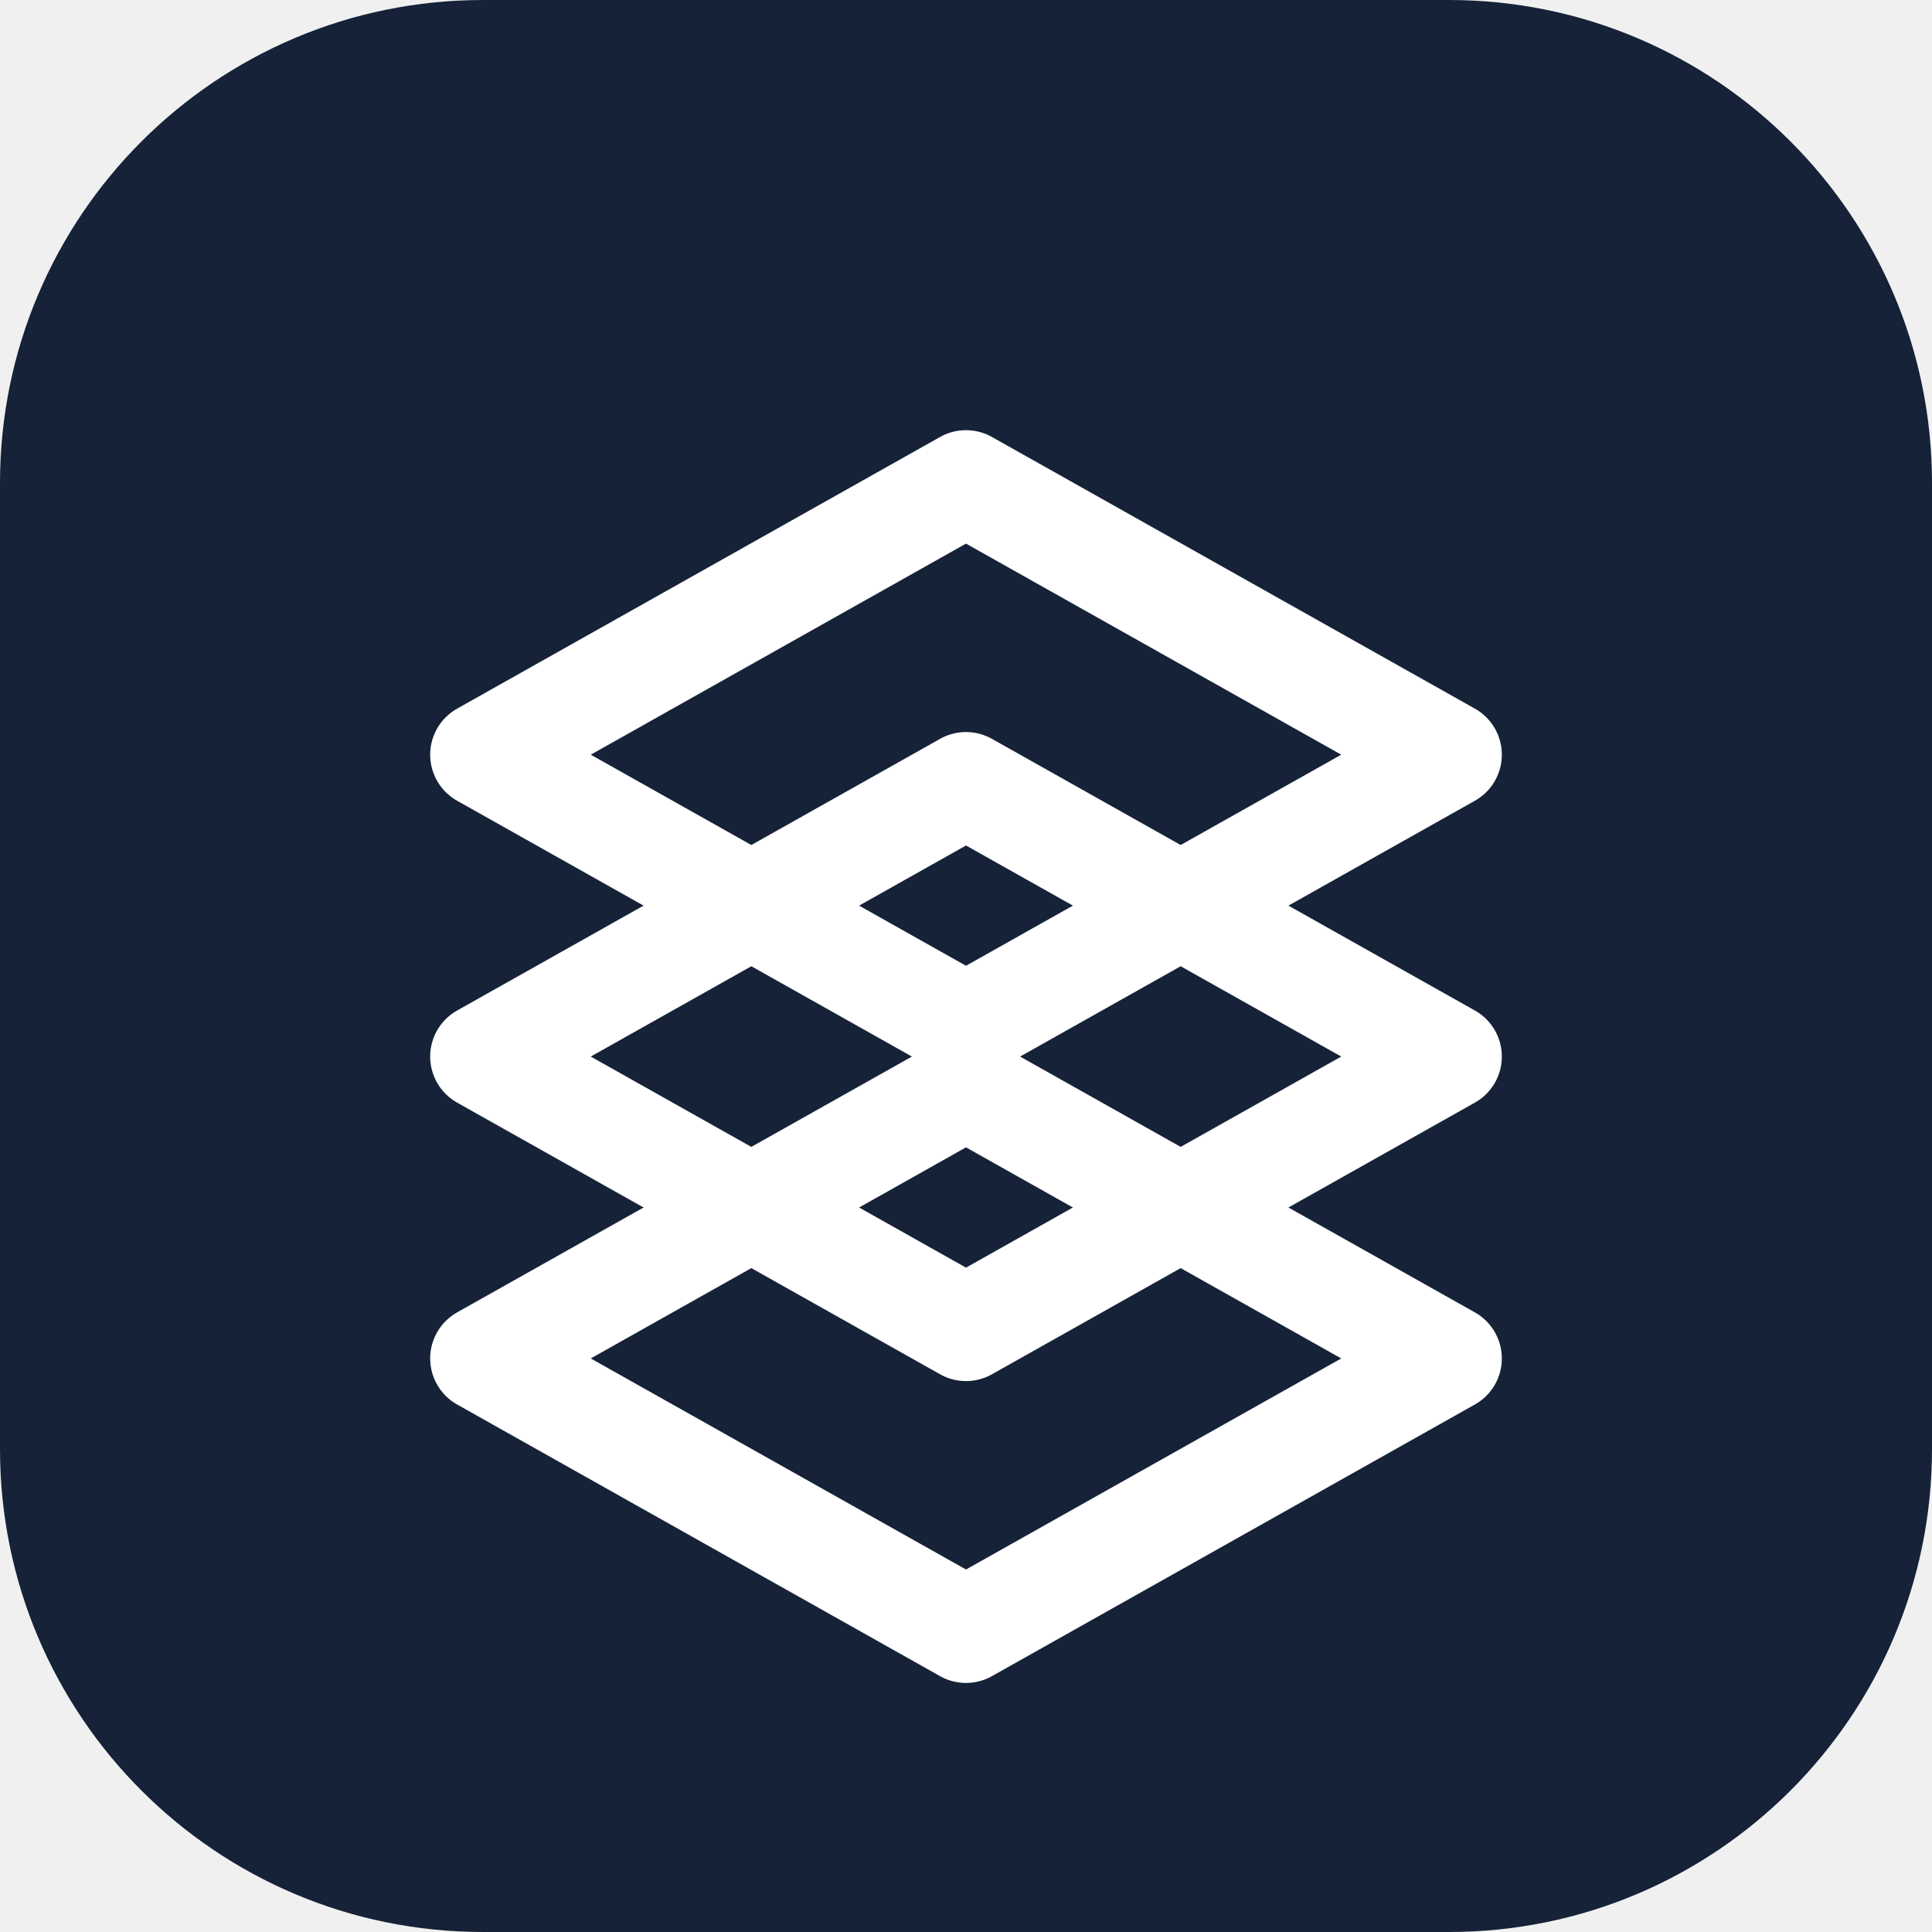
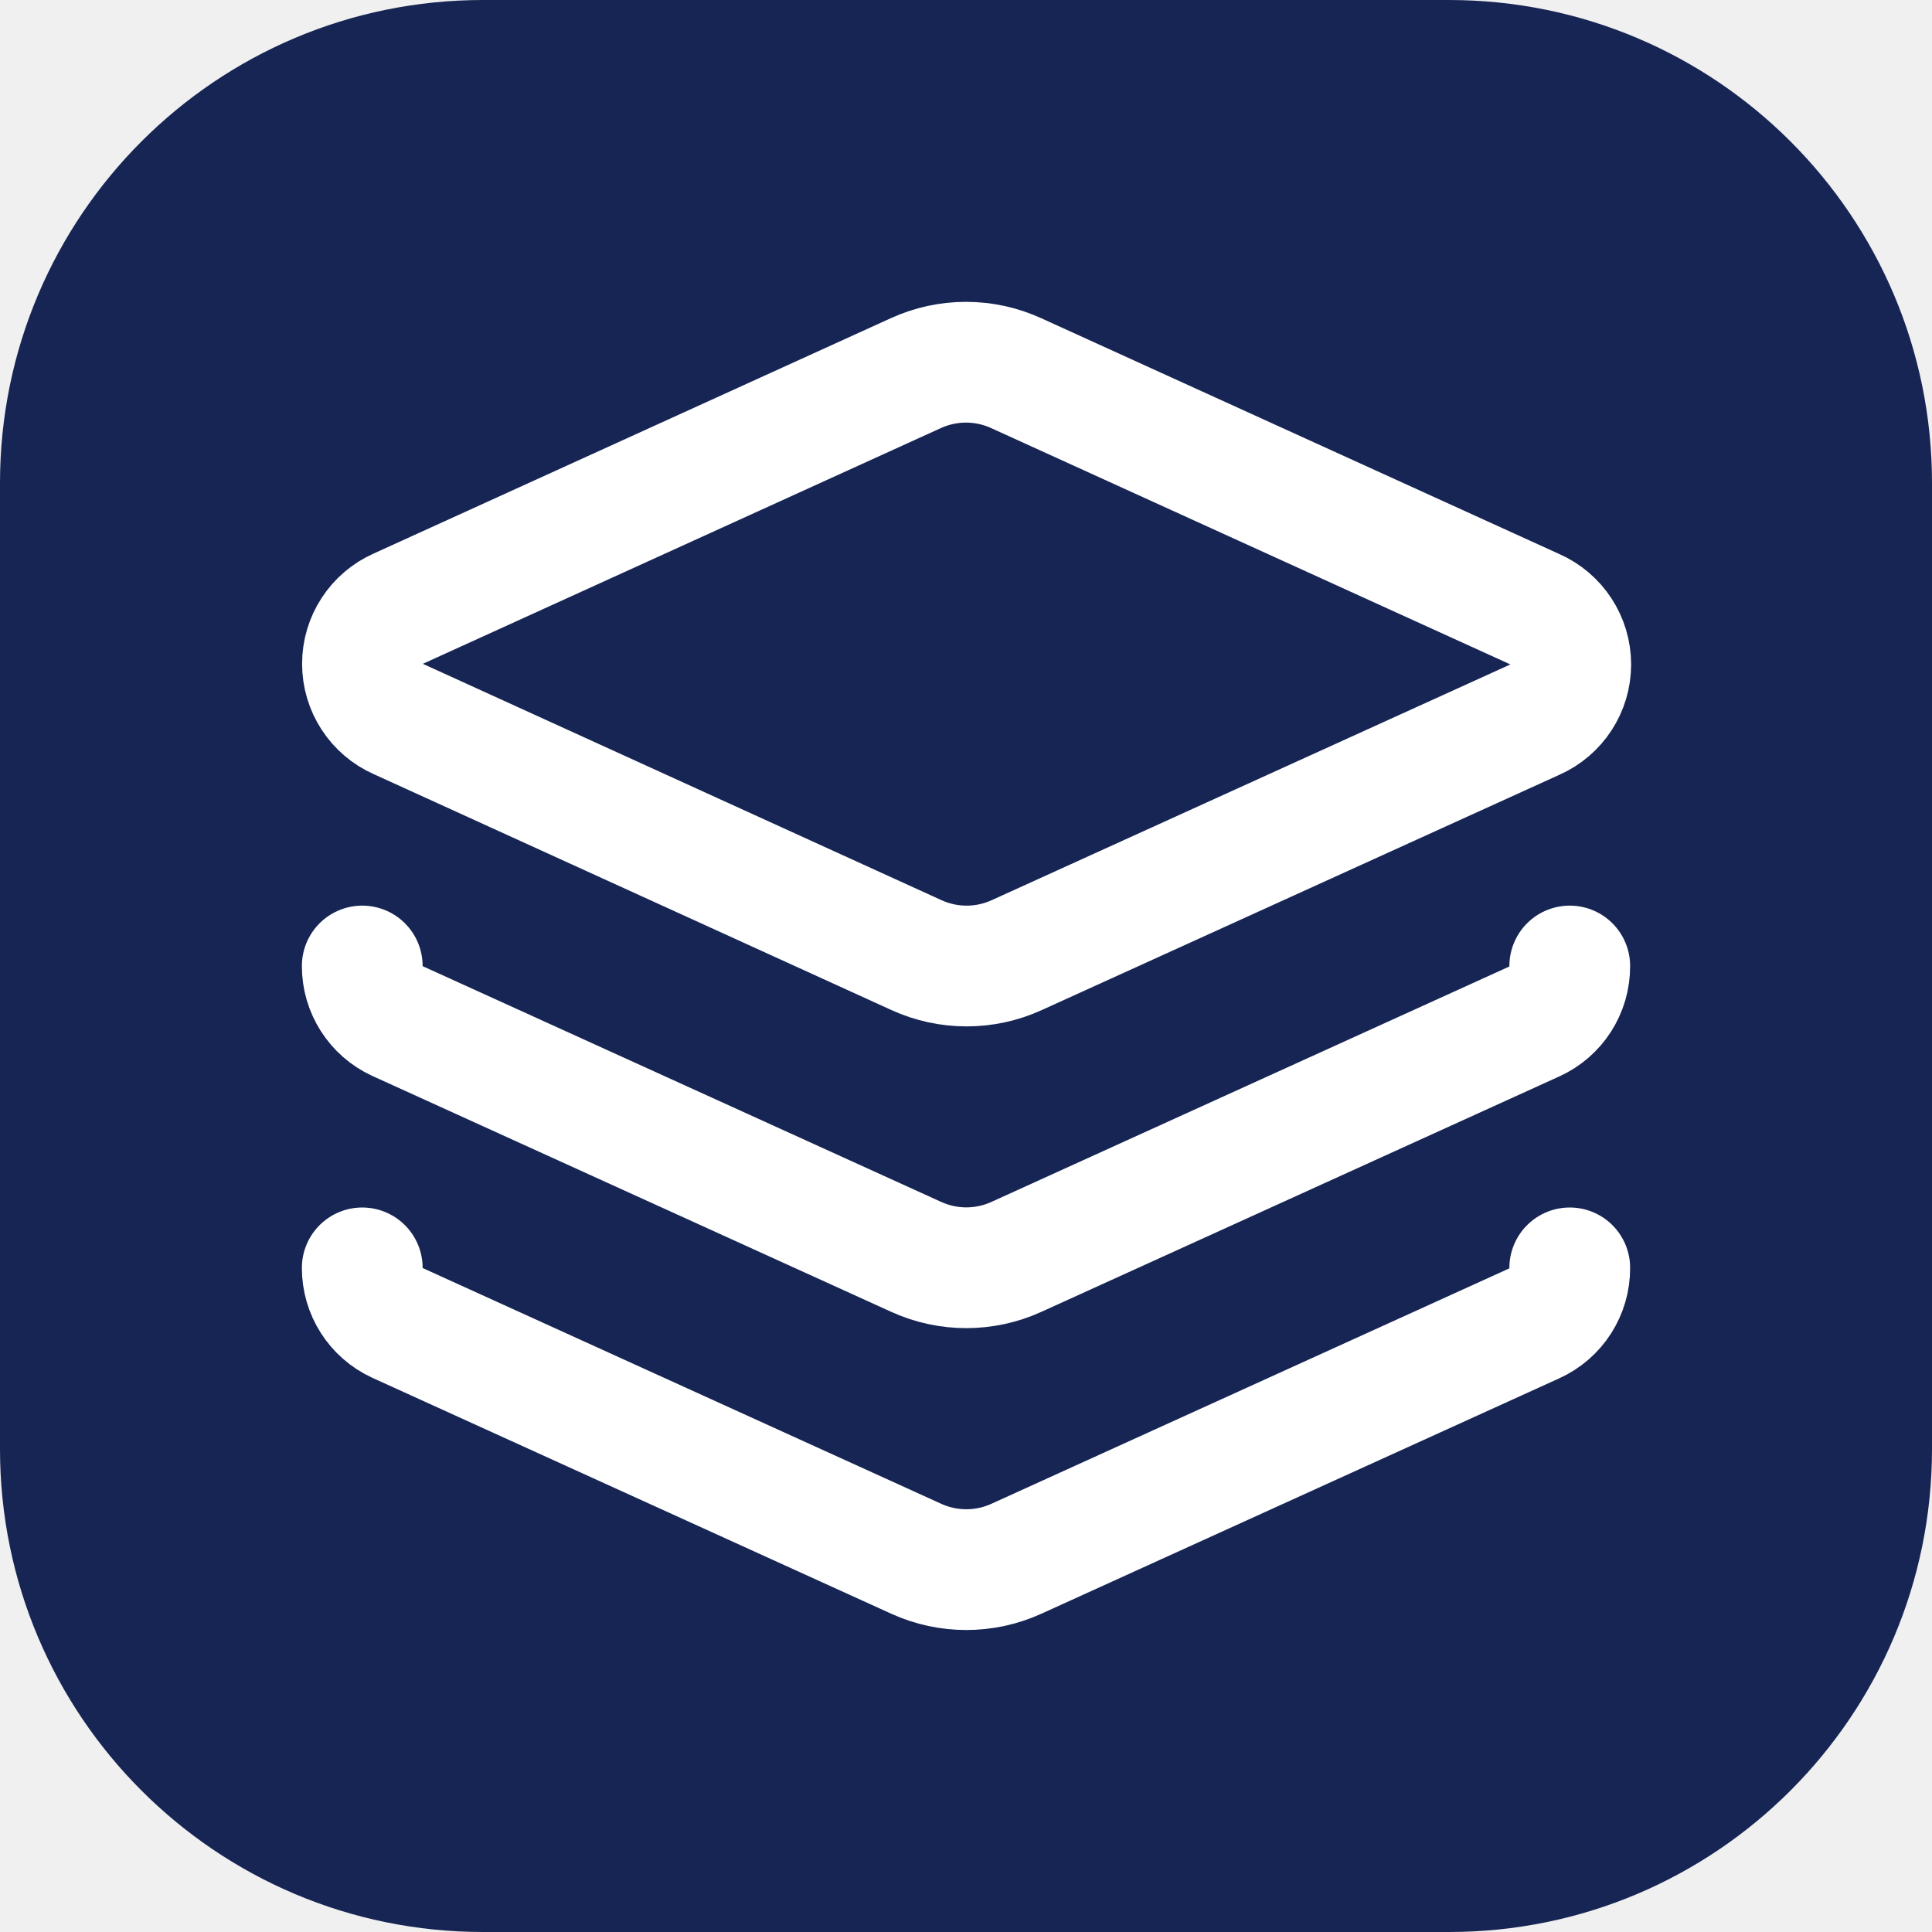
- <svg xmlns="http://www.w3.org/2000/svg" viewBox="0 0 32 32" fill="none">
-   <rect width="32" height="32" rx="8" fill="#152238" />
-   <path d="M8 12.5L16 8l8 4.5-8 4.5-8-4.5z" stroke="white" stroke-width="1.75" stroke-linejoin="round" />
-   <path d="M8 17.5L16 22l8-4.5-8-4.5-8 4.5z" stroke="white" stroke-width="1.75" stroke-linejoin="round" />
-   <path d="M8 22.5L16 27l8-4.5-8-4.5-8 4.5z" stroke="white" stroke-width="1.75" stroke-linejoin="round" />
+ <svg xmlns="http://www.w3.org/2000/svg" width="32" height="32" viewBox="0 0 32 32" fill="none">
+   <rect width="32" height="32" rx="8" fill="#172554" />
+   <g transform="translate(4 4)" fill="none" stroke="#ffffff" stroke-width="2" stroke-linecap="round" stroke-linejoin="round">
+     <path d="M12.83 2.18a2 2 0 0 0-1.66 0L2.6 6.08a1 1 0 0 0 0 1.83l8.58 3.91a2 2 0 0 0 1.66 0l8.58-3.9a1 1 0 0 0 0-1.83z" />
+     <path d="M2 12a1 1 0 0 0 .58.91l8.6 3.91a2 2 0 0 0 1.65 0l8.58-3.9A1 1 0 0 0 22 12" />
+     <path d="M2 17a1 1 0 0 0 .58.91l8.6 3.91a2 2 0 0 0 1.65 0l8.58-3.9A1 1 0 0 0 22 17" />
+   </g>
</svg>
